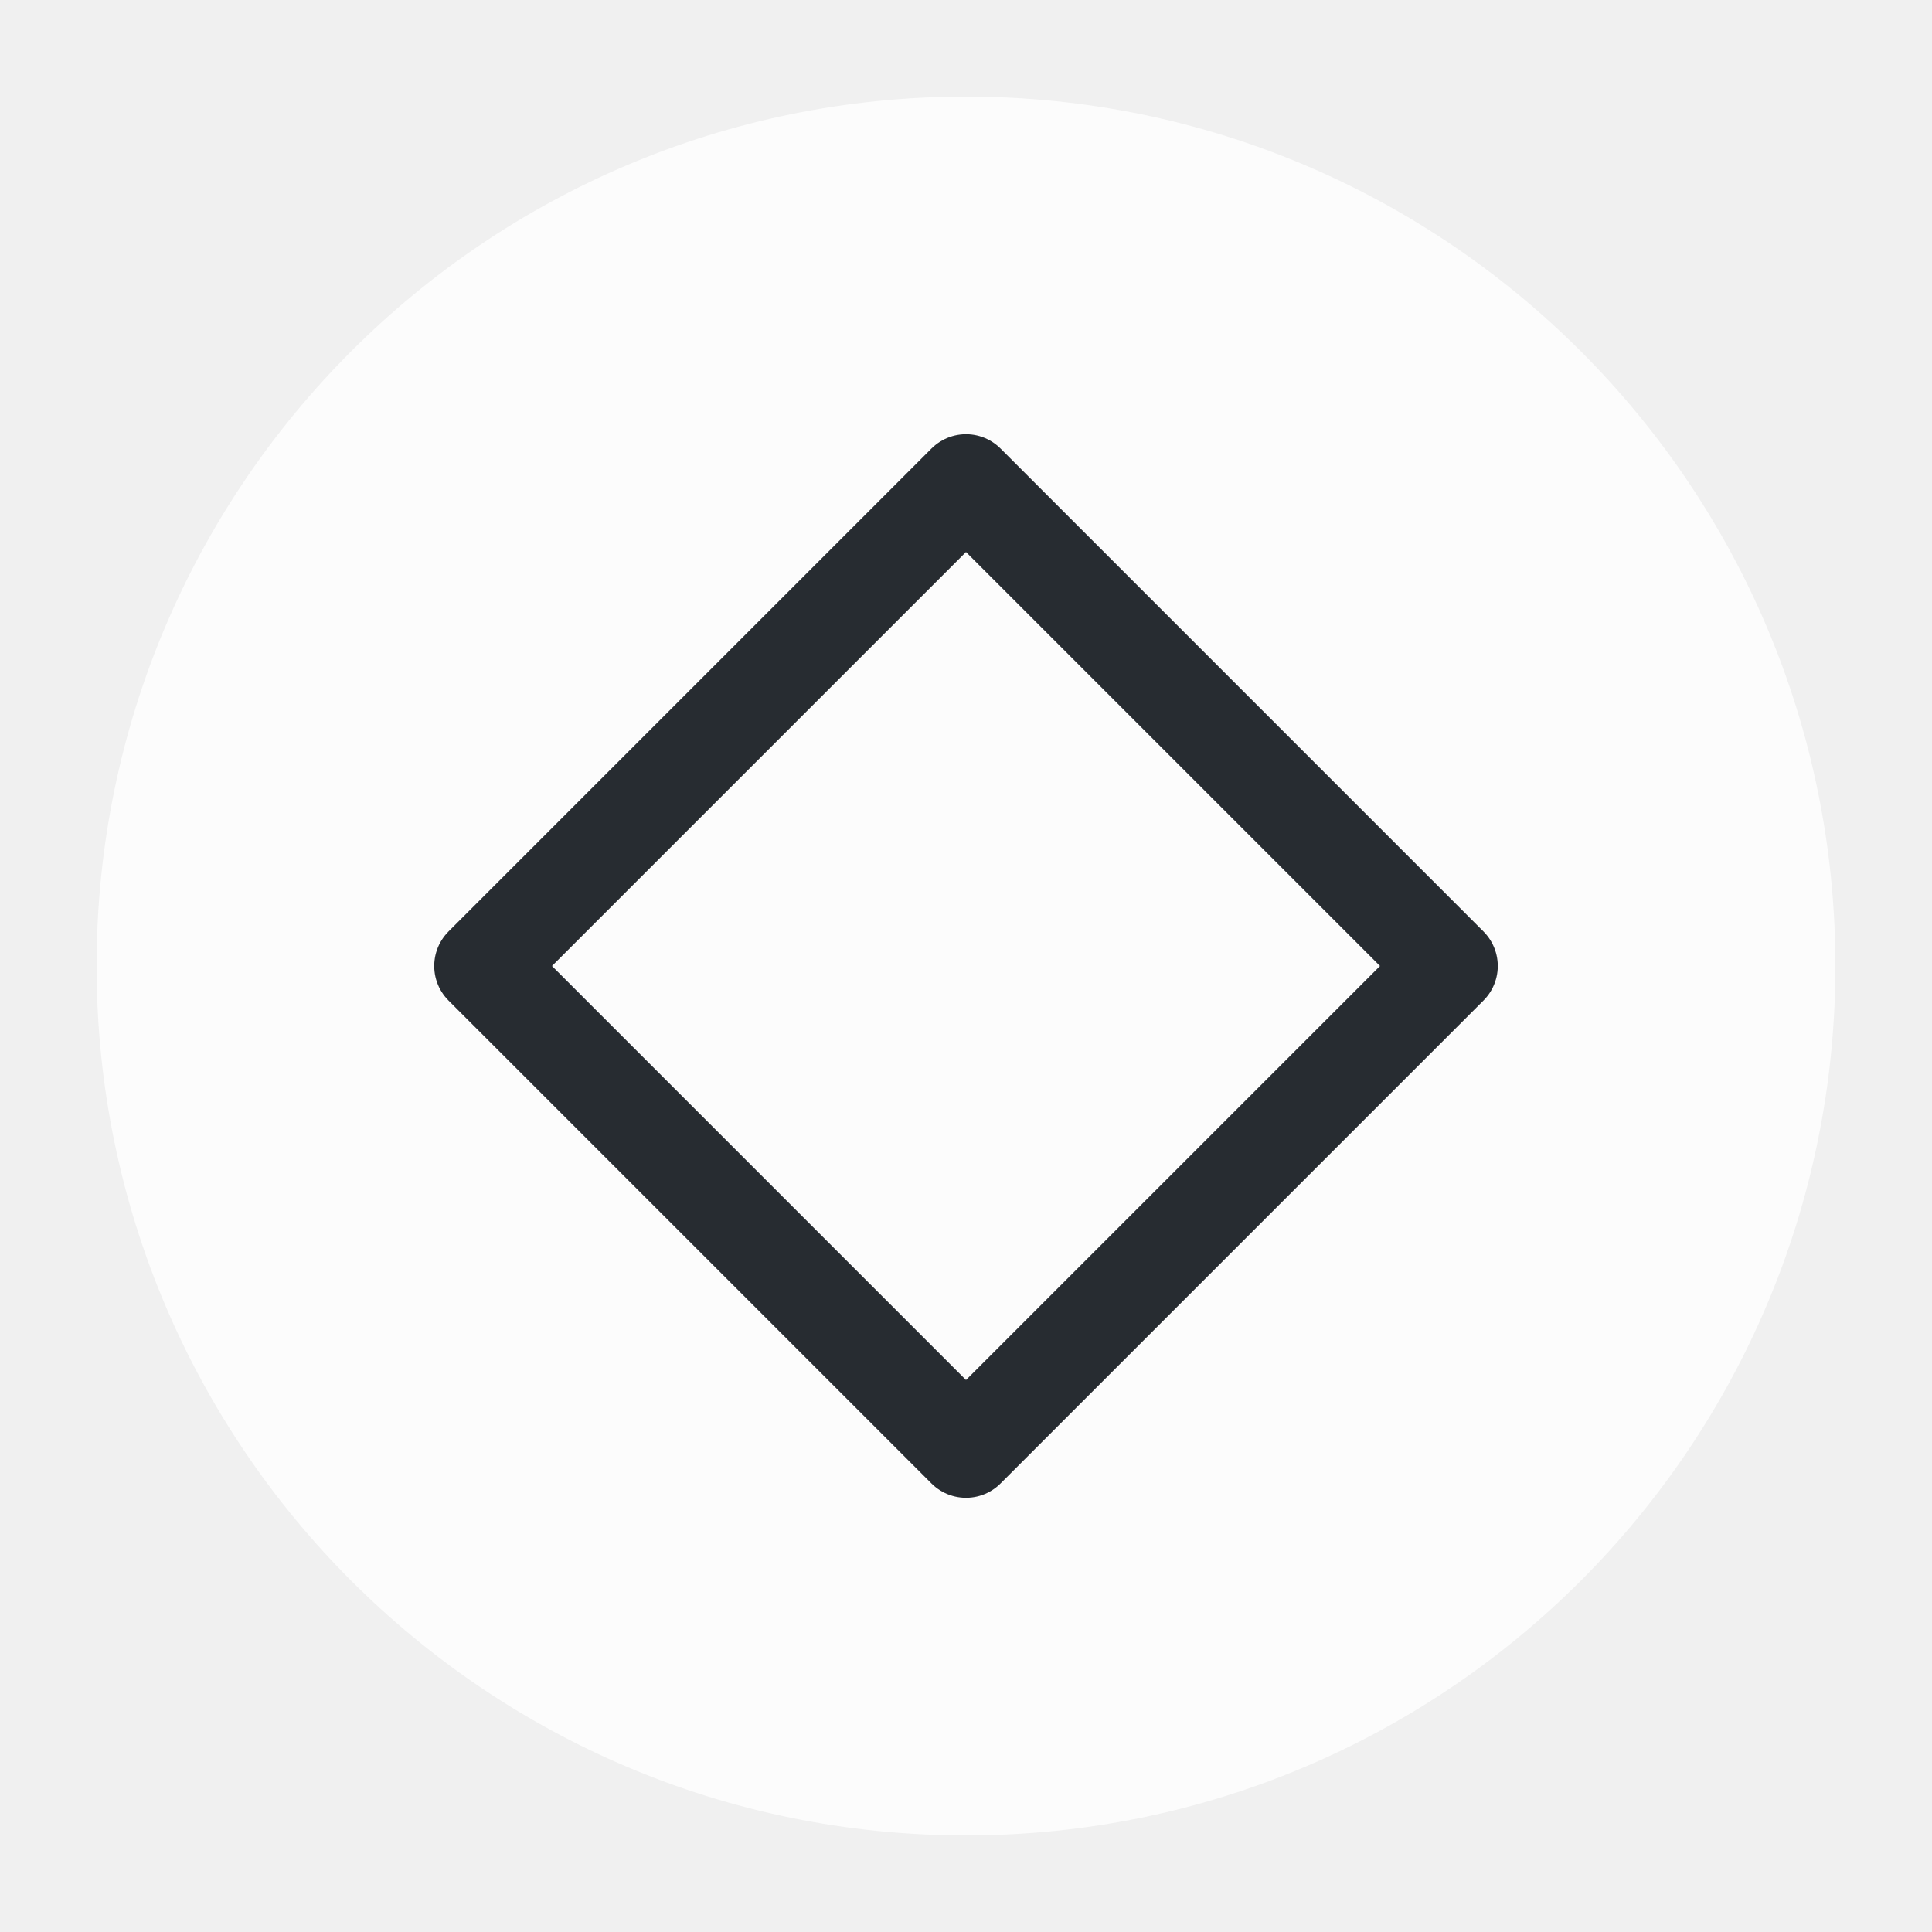
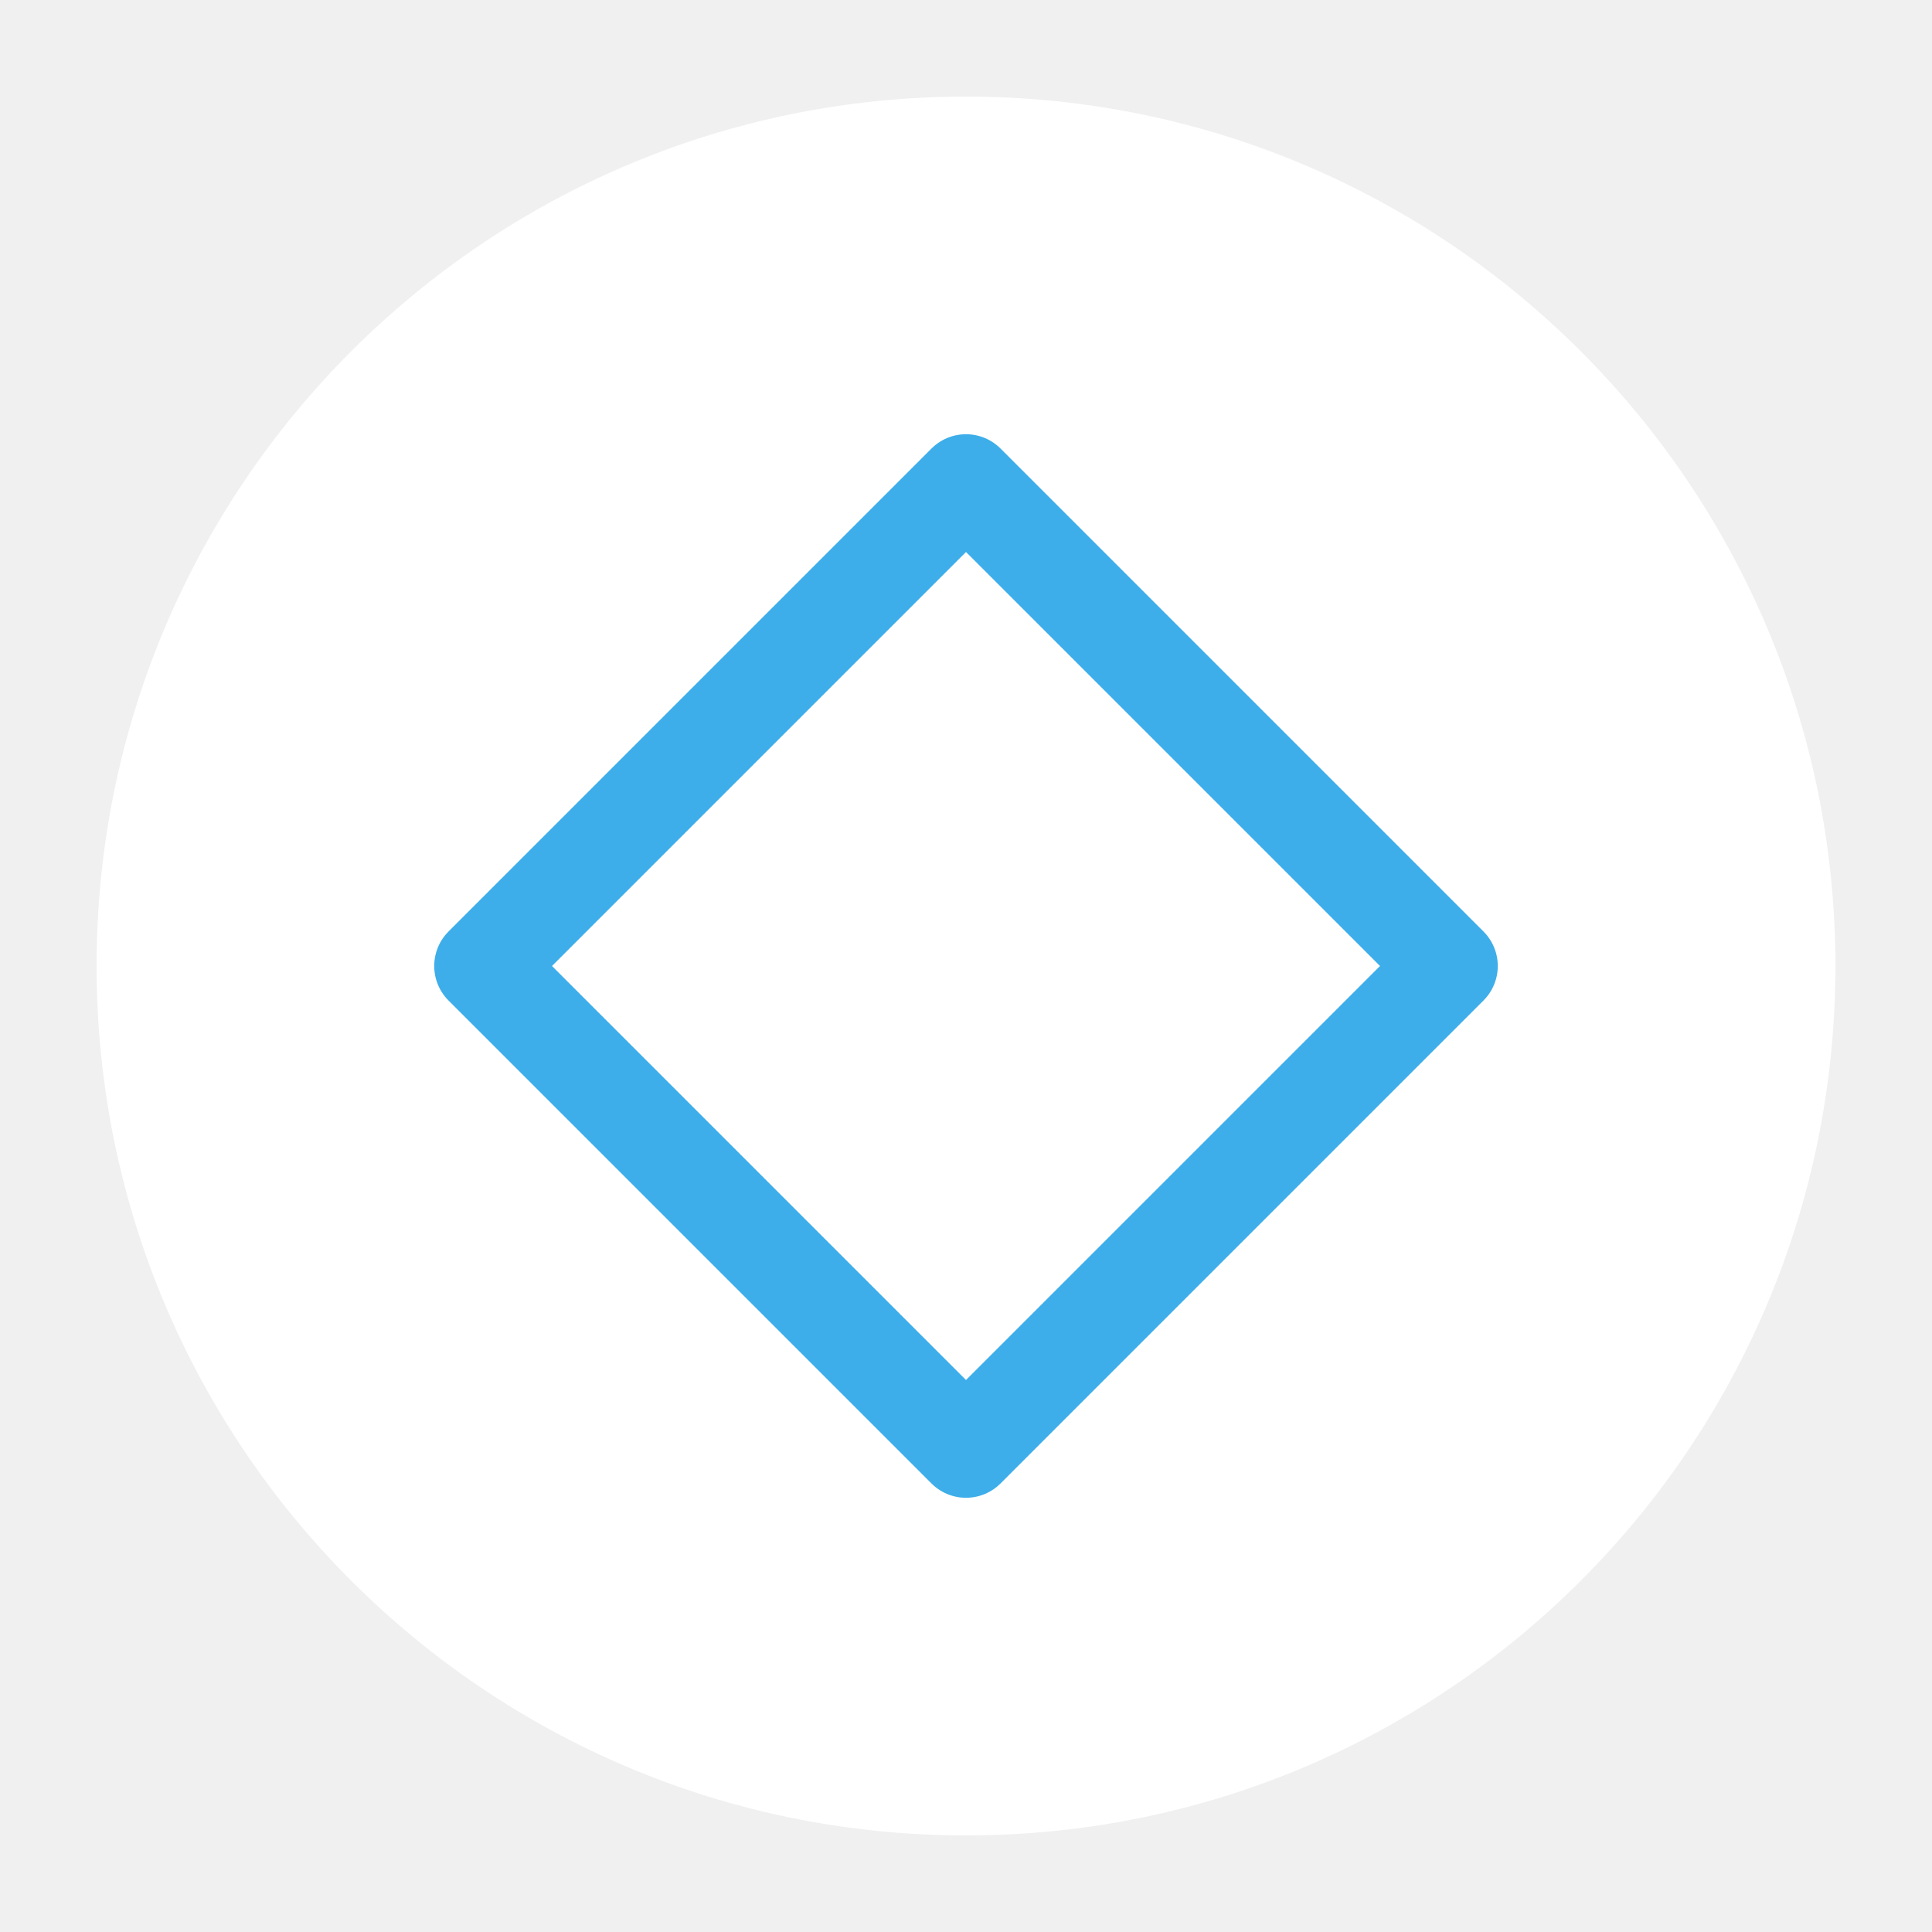
<svg xmlns="http://www.w3.org/2000/svg" viewBox="0 0 50 50" version="1.2" baseProfile="tiny">
  <defs>
</defs>
  <g fill="none" stroke="black" stroke-width="1" fill-rule="evenodd" stroke-linecap="square" stroke-linejoin="bevel">
-     <g fill="#fcfcfc" fill-opacity="1" stroke="none" transform="matrix(2.5,0,0,2.5,2.5,2.5)" font-family="Open Sans" font-size="9" font-weight="500" font-style="normal">
+     <g fill="#ffffff" fill-opacity="1" stroke="none" transform="matrix(2.5,0,0,2.5,2.5,2.5)" font-family="Open Sans" font-size="9" font-weight="500" font-style="normal">
      <circle cx="9" cy="9" r="9" />
    </g>
-     <g fill="none" stroke="#272c31" stroke-opacity="1" stroke-width="1.01" stroke-linecap="round" stroke-linejoin="round" transform="matrix(2.5,0,0,2.5,2.5,2.5)" font-family="Open Sans" font-size="9" font-weight="500" font-style="normal">
+     <g fill="none" stroke="#3daee9" stroke-opacity="1" stroke-width="1.01" stroke-linecap="round" stroke-linejoin="round" transform="matrix(2.5,0,0,2.5,2.5,2.5)" font-family="Open Sans" font-size="9" font-weight="500" font-style="normal">
      <path vector-effect="none" fill-rule="evenodd" d="M4,9 L9,4 L14,9 L9,14 L4,9" />
    </g>
    <g fill="none" stroke="#000000" stroke-opacity="1" stroke-width="1" stroke-linecap="square" stroke-linejoin="bevel" transform="matrix(1,0,0,1,0,0)" font-family="Open Sans" font-size="9" font-weight="500" font-style="normal">
</g>
  </g>
</svg>
